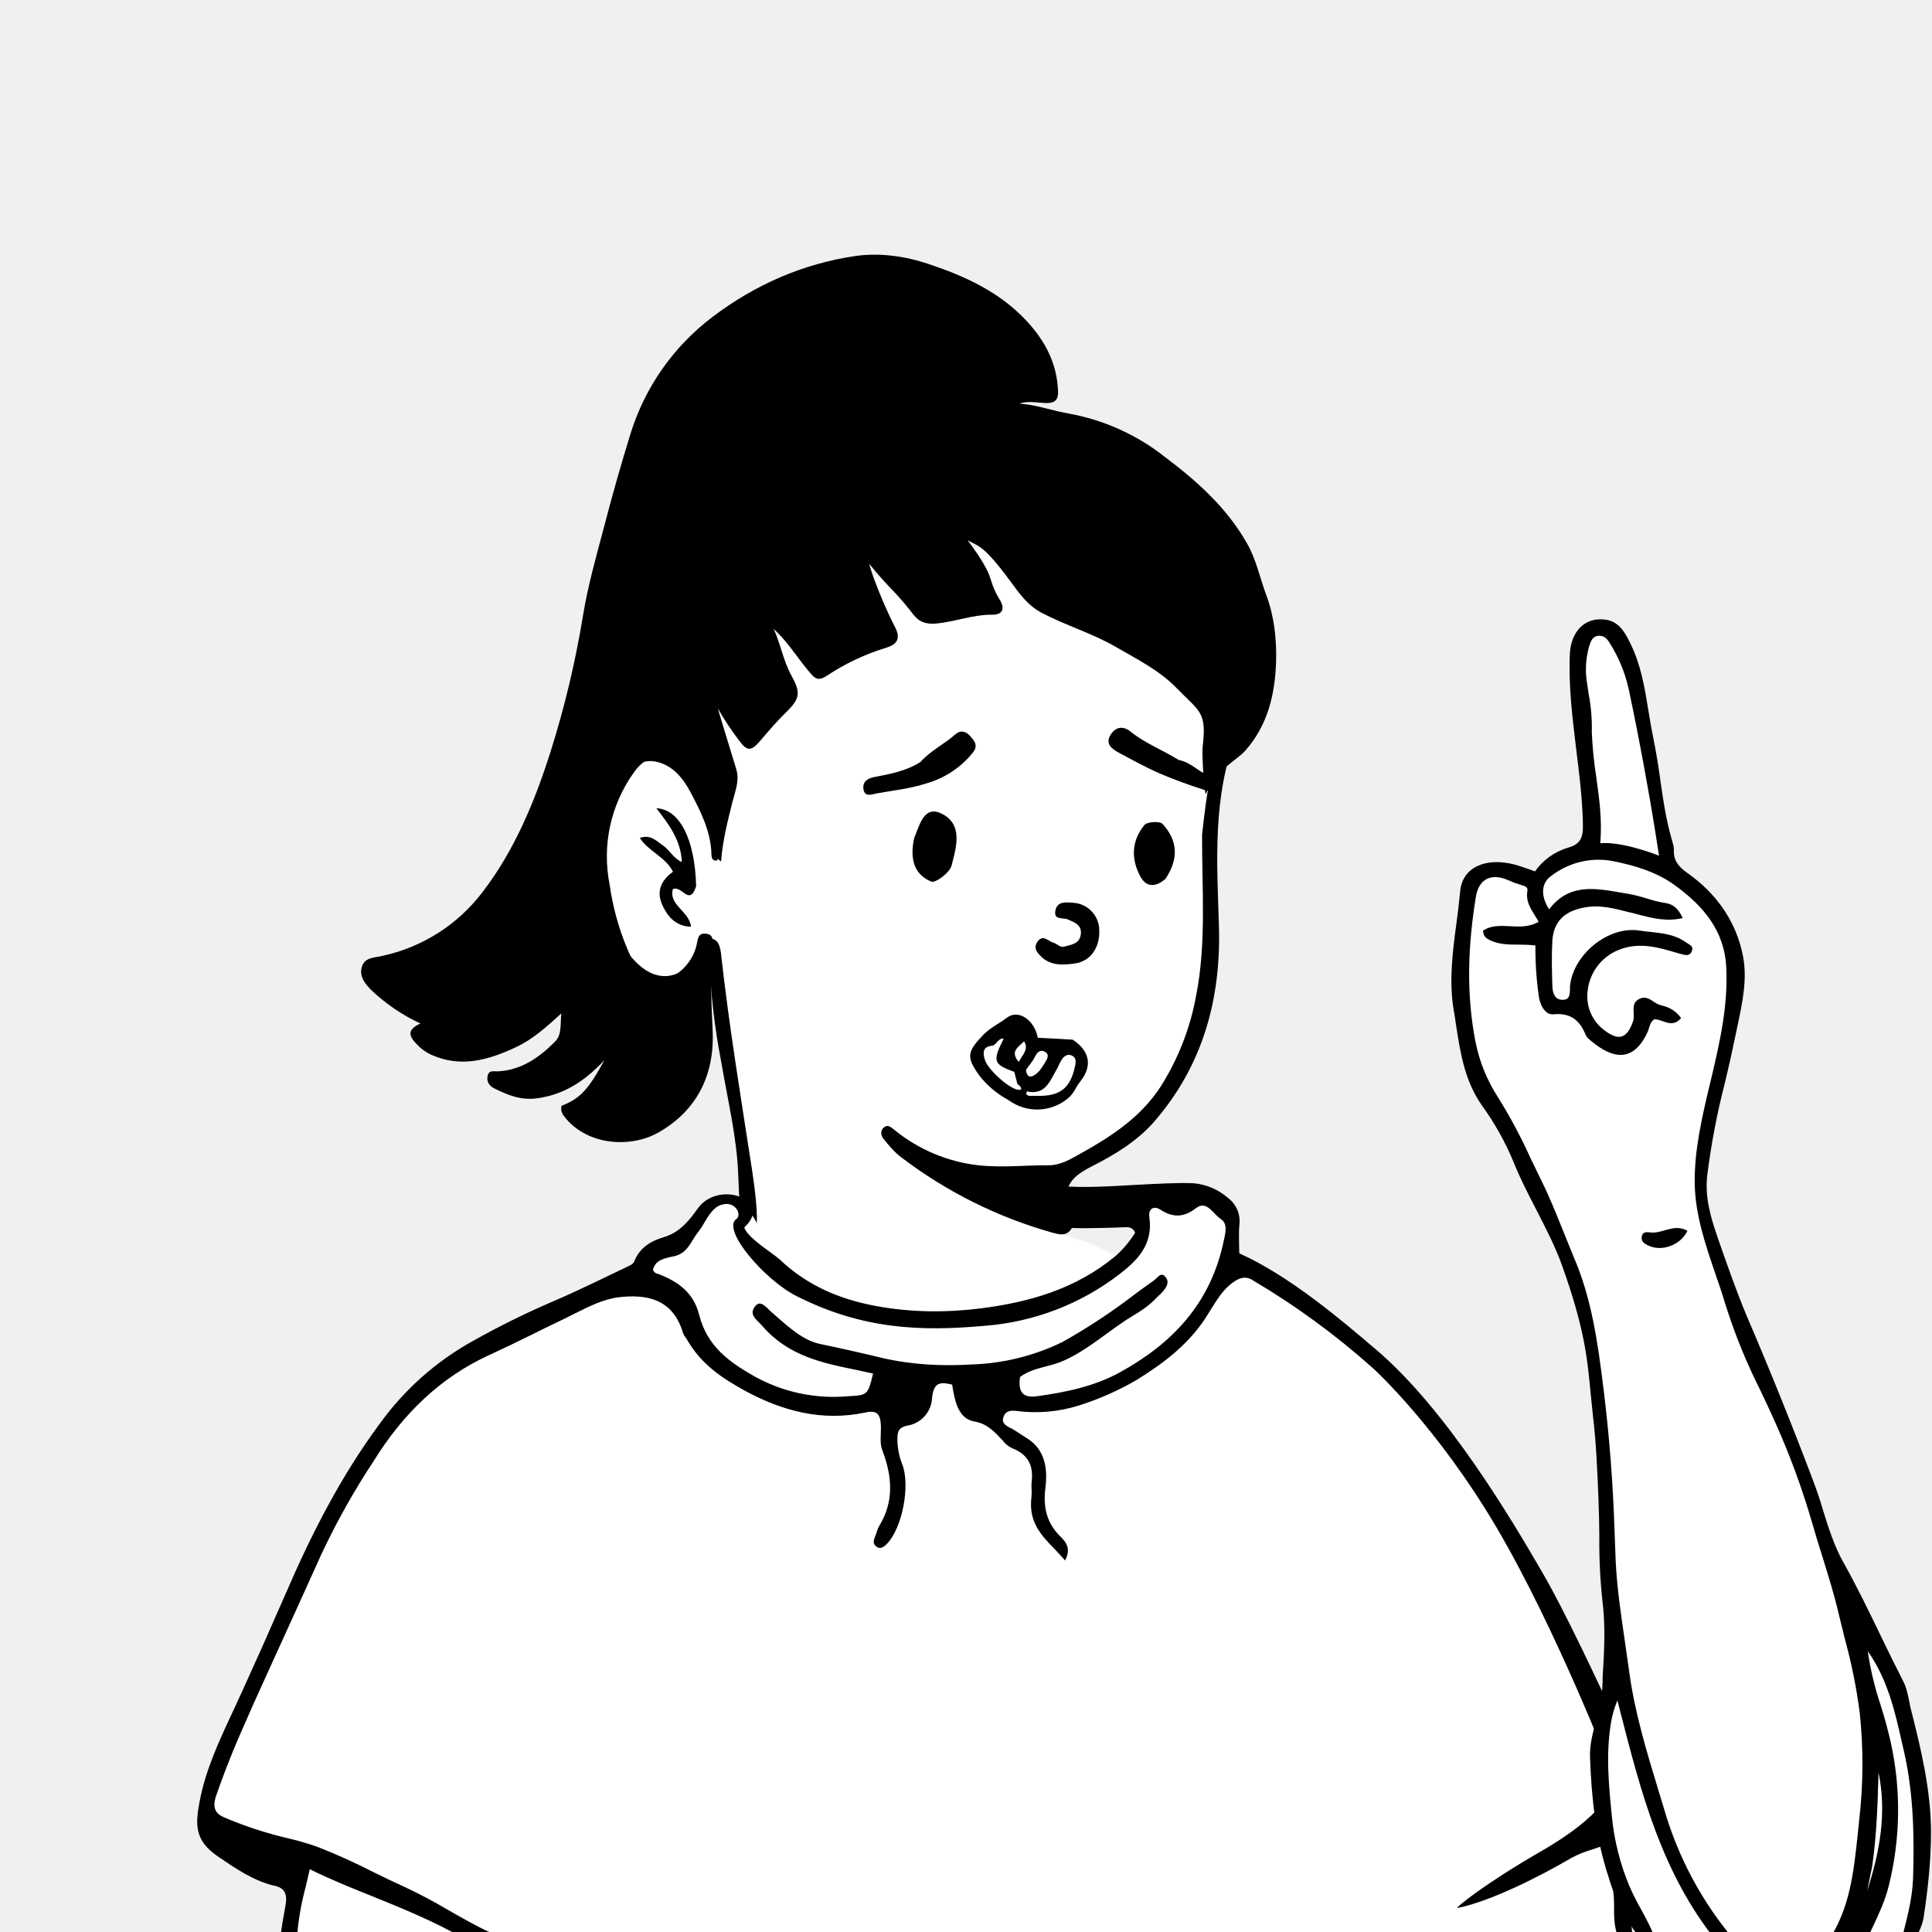
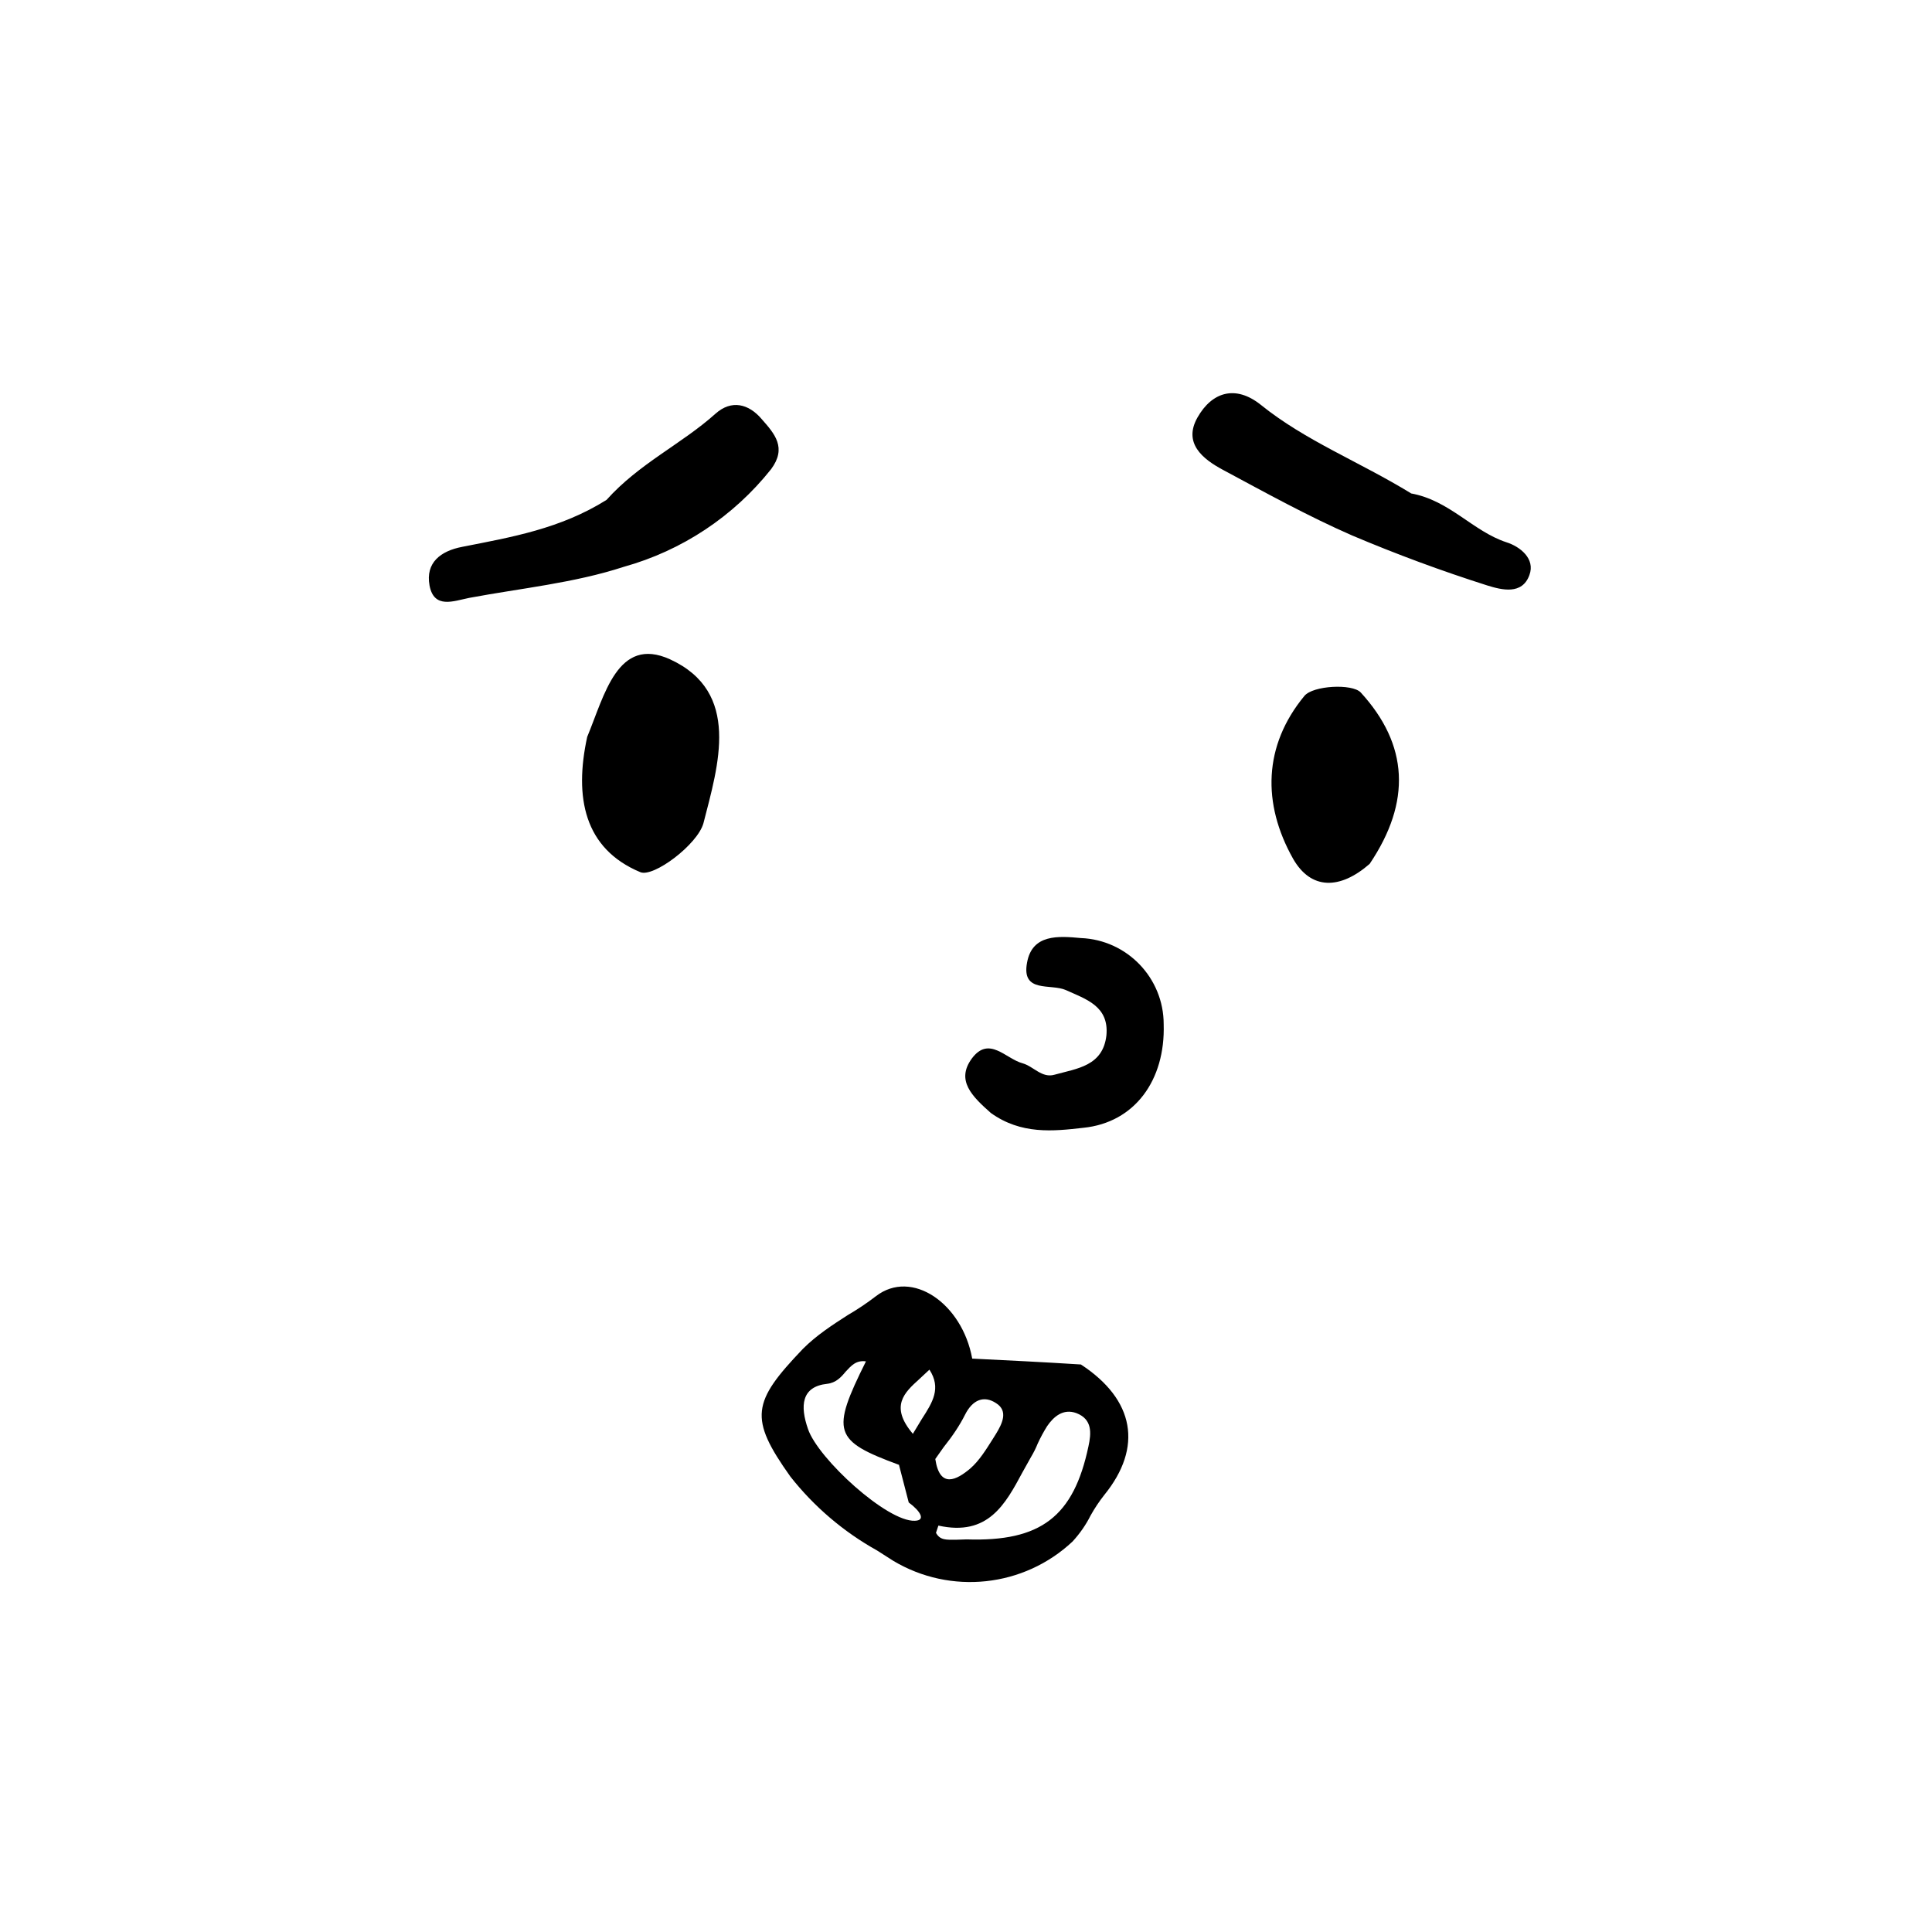
- <svg xmlns="http://www.w3.org/2000/svg" viewBox="0 0 1744 1744" fill="none" shape-rendering="auto" aria-hidden="true">
+ <svg xmlns="http://www.w3.org/2000/svg" viewBox="0 0 560 560" fill="none" shape-rendering="auto" aria-hidden="true">
  <defs>
-     <g id="head-variant01-cb9a3267">
-       <path d="M553 723.7c-99 297-363.7 388.6-503.6 19.8-19.3-50.7 31-69.5 66.2-91.9 24.1-15.3 36.8-28.5 35.3-42.2C144 545 114 365.6 114 365.6l-3-5.8s.7-1.6-2.2 1.2c-3 3-9.9 34.2-37 34.2-24.5 0-49.2-10.9-61-86.3C6.3 281.6 8.7 210 39 197c12.5-5.3 24-7.2 35.2-.8s-13-22 112-126C267.5 2.4 395.8-7.5 447.6 4S551 40.8 574 94.5c27.8 65-25.9 114.3-14 262.5-2.2 53.6.8 171.2-146.6 210.6-28 7.5-19.3 48.4 22.7 58.4 67 21 117 72.3 117 97.9" fill="#ffffff" />
-       <path d="M7.6 228.9c5.2-16.1 23.7-44.7 42.2-42C71.7 185 83.8 198 94 213a140 140 0 0 1 22.4 61.5c.5 3.7 1 7.6-1.2 11.3-4.5.6-4.9-3-5-5.6-.5-20.7-9.7-38.7-18.9-56.1-6.6-12.5-16.2-24.6-31.4-27.6-17.2-3.5-33 12-40.8 32.2-14.5 37.6-12 74.6 1.4 111 5.8 15.9 13.1 32.1 27.8 43.2 14.8 11.3 32.7 9.3 43.6-5.7 2.5-3.4 5.6-6.7 7-10.6 2.1-5.7 5.4-11 11.3-10.3 6.8 1 8 8.3 8.7 14C126.2 436 137 501 147 566c2.6 17.1 5.6 41.7 3.6 52.1-.7 3.7 0 7-4.5 7.8-4.9.7-7-2.1-7.7-6.5-2.3-17-3-23.6-4-49.6-1.2-34.3-9.6-68-15.3-102a604 604 0 0 1-10.9-97c-8.5 12.7-14.8 23.3-26.5 27.2a40.5 40.5 0 0 1-46.1-12.6 128 128 0 0 1-28.8-55.8c-8.4-34-9.9-67.1.9-100.6m572.7-71.5c6.5 4.4 5.7 10 3.7 15.2-21.6 55.7-17.6 113.8-15.8 171.6 2.1 66.4-14.5 126.8-58.7 177.5-15.4 17.6-35.8 29.8-56.5 40.3-21.4 11-25.9 20.1-19.2 43.6 1.3 4.7 4.4 9.6-.2 14.4s-9.8 3.1-15.4 1.7a406 406 0 0 1-137-68.3c-6-4.5-11-10.6-15.8-16.5-2.5-3-3-7.8.5-10.4 3.7-2.9 6.4.1 9.8 2.7A146 146 0 0 0 352 561c21 2.1 41.5-.2 62.3-.1 11.5 0 20.6-5.9 29.5-10.8 27.8-15.5 54.3-32.8 72.2-60.7a230 230 0 0 0 31.6-80.9c9.6-48 5.3-96.6 5.5-146.2 4.2-36.9 8.1-72.7 27.3-104.8M60.6 238.6c21 1 34.7 28 35.8 70.3-6 18.8-12.8-1-21 2.7-4 14.5 15.1 20 16.3 34-14-.6-21.1-9.3-25.9-19.8-5.5-12.2-1-22.2 9.7-29.9-6.7-13.4-21.7-18-30-30.5 10-3.5 15.1 2.9 21 6.8 5.9 4 9 11.3 17 15-.8-19.8-11.7-34-23-48.6" fill="#000000" />
-     </g>
-     <g id="clothes-variant11-cb9a3267">
-       <path d="M1319.6 720.7H110.3l8.6-63.3S41.2 631 33.5 615.7s84.2-214.2 96.8-245.7S227.1 215.8 266 196a3408 3408 0 0 1 147-69.7c4.8-2.1 7.2-3 14.8-16.1 7.7-13 33.6-18.8 43-26.5 4.3-3.5 14.6-31.5 35.3-28a32 32 0 0 1 26.2 19.6s11.8 99.2 188.1 84.8c52.6-4.3 156-39 160.7-77.5 2.2-18.4-11.5-32-11.5-32s53-8.9 77.1 5 14.8 52 14.8 52 83.3 47 110.1 72.8C1117 224 1211 331.6 1252 432.2c23.1 57 77.8 160.3 85.9 173.4s-27 36-27 36z" fill="#ffffff" />
-       <path fill-rule="evenodd" clip-rule="evenodd" d="M979.9 126.4a689 689 0 0 1 108.5 79.4c1.2 1 58 53.1 111.2 143.2 53.5 90.7 103.4 219.4 103.4 219.4 10.1 26.7-34.4 57-63 73.5-50.6 29.1-78.5 51.8-75.3 51.1 30-5.9 75.6-29.2 102.5-45a98 98 0 0 1 18.8-7.7q4.8-1.5 9.7-3.4l2.5 9.4c4 14 7.6 27.5 7.8 42v3.7c0 9 0 18 3.7 27.7 5.2 1 9 1 13.1 0l-.2-2c-2-20.2-4-39.4-6.8-58.5-.9-6.2 0-10.3 5.2-12 5.7-2 10.1-6 14.5-10q3.3-3.4 7-6c9.8-7.2 10.9-16.9 4.5-26.1-8-11.8-13.7-24.9-19.5-38q-3.1-7.5-6.7-15l-8.8-18.9c-23.3-50-50-107-69.5-140.9-28.7-49.7-87.5-149.1-151.5-203.5l-1.8-1.5c-29.2-24.9-76.7-65.3-121.5-85.2l-.2-8.4c-.1-6.1-.3-12 .3-17.7a26 26 0 0 0-10.4-24 54 54 0 0 0-31.2-13.2c-14.7-.6-33.4.5-52.4 1.5-24 1.4-48.5 2.8-67 1-11.3-1.1-12.8 2.2-9.6 15.1-10.5 8.4-10.3 12.6 1 18.9q4.6 2.4 9.6 3.2c10 1.5 35.5.7 49 .3l4.8-.2h1.7c3.8-.3 7.9-.6 10.4 4.8a94 94 0 0 1-17.7 21.1c-36.1 29.9-77.7 41.6-121.2 47.2-31.6 4-63 3.8-94.6-2-32.7-6-62.2-18.1-87.7-42.4-1.3-1.2-4.2-3.3-7.6-5.8-9.1-6.6-22.5-16.3-24-22.9 26.7-24.2-23.2-43.7-42.2-16.8-7.6 10.8-16.3 21.4-30 25.5-10.8 3.2-22 8.7-27.3 22.3-.8 2-3.4 3.3-5.4 4.2l-19.4 9.3c-17.3 8.3-34.6 16.6-52.2 24a752 752 0 0 0-67.8 33.7 257 257 0 0 0-85.2 75.6C157 303 130.4 354.7 107 409q-19.6 45-40 89.8l-2 4.2q-3.5 8-7.2 15.6c-11.7 25.3-23.5 50.6-28.7 78.8-3.8 20.3-4.5 34.6 16.3 48.9 16.6 11.3 32.8 22.5 52 26.8 8.8 2 10.9 7.8 9.5 16.5l-1.6 9.2a275 275 0 0 0-3.3 22h15a243 243 0 0 1 8-47.1l3.6-15.7c19 9.4 38.5 17.3 57.9 25 27 11 54.2 22 80.5 37.2q14.5 1 29-.4l-.4-.7q-1-2.4-2-3c-13.6-6.1-26.6-13.6-39.6-21a460 460 0 0 0-39-20.7q-14.7-6.7-29-13.8a555 555 0 0 0-50-22.6 240 240 0 0 0-27.5-8 350 350 0 0 1-57-18.7c-8-3.3-11.1-8.7-7.4-19.6a764 764 0 0 1 20.3-52.4q13.2-30.4 27-60.5l23.5-51.6 24.3-53.7a670 670 0 0 1 47-83.8c26.6-43 60.7-75.8 104.2-95.7q19.9-9.2 39.6-19 13.8-6.9 27.7-13.5l10-5c13.2-6.6 26.4-13.3 40.8-14.9 22.7-2.4 47.6.5 57 32.2a19 19 0 0 0 2.9 5l1.5 2.4c12.6 21.4 31.1 33.6 51 44.6 34.8 19 70.6 28.1 109 20 10.5-2.3 14 .8 14.3 12.7l-.1 6.3c-.2 5.1-.5 10.2 1.4 15.1 8.8 23.2 10.8 45.9-2.7 68q-1.4 2.3-2.2 5.2l-1 2.9-.4 1c-1.3 3.2-2.7 6.7.4 9.4 3.7 3.3 7 1 10-2.1 13.8-14 21.4-52.7 13.8-71.9a63 63 0 0 1-4.3-21c-.3-7.7.6-12.2 9-13.8a26.5 26.5 0 0 0 22.2-24c1.2-15.9 8-15.5 18.2-13 2.3 14.7 5.4 30.8 20.2 33.3 11.5 2 18.1 9.3 25.3 17l1.5 1.8q3.2 3.5 7.4 5.4c12.7 5 19.3 14 17.4 29.9q-.4 3.4-.1 7 .2 3.5-.1 7c-2.9 22.5 8.8 34.6 21 47.1q4.7 4.9 9.3 10.2c5.7-10.4.9-16.7-4-21.4-12.3-12-16-26.1-13.7-44.3 2.3-18-.8-35-17-44.8q-3-1.8-5.7-3.7-4-2.7-8-5l-1.2-.5c-3.6-2-7.5-4-6.2-9 1.4-5.8 5.7-7 11.7-6.3a130 130 0 0 0 57-5 257 257 0 0 0 52.2-23.2c23.3-14.6 44.6-30.3 61-54.5l5.5-8.8c5.5-8.8 11-17.8 19.2-23.9 6-4.4 11.3-6.9 18.7-2.6m-527-20.6 2-.5c11-1.6 15-7.8 19.4-15.1q2.5-4.3 6-8.7 2.2-3 4.5-7c3.8-6.5 8.2-13.8 15-16 13-4.5 19.2 9.1 14 12.6-14 9.3 25.4 55.2 54.3 69.7 59.4 30 111.8 32 169.7 26.8a228 228 0 0 0 122-46.8c15-11.7 30.4-25.8 26.7-51.5-1.1-8 4.6-10 9.7-6.7 11.3 7.4 21.2 7.5 32.4-1.2 7-5.4 11.8-.4 16.6 4.5q2.8 3.2 5.7 5.2c6 3.8 4.6 11 3.3 17.4l-.3 1.2c-11.9 59.2-48.6 94.9-94 119.9-23 12.7-49 18-74.9 21.6-11.5 1.6-17.4-2.7-15.2-17.4 7-5.3 15.2-7.4 23.5-9.6 5.5-1.4 11-2.9 16.3-5.3 13.8-6.2 26-15.2 38.3-24.1q6.5-4.8 13.2-9.4 4.7-3.4 9.7-6.3c7.2-4.4 14.5-8.9 20.6-15.2l3-3q2.5-2.1 4.6-4.6c2.9-3.5 5.8-7.9 2.4-12.4-3.2-4.3-5.7-2-8.1.4l-2.2 2q-8.5 6-17 12.3a544 544 0 0 1-66 43.6 201 201 0 0 1-82.2 20.3c-27 1.6-53.9.3-81-6q-27.3-6.6-55.1-12.4c-14.9-3-27-13.7-38.8-24l-5.7-5q-1.4-1.1-2.6-2.5c-4-3.8-8.2-8-12.4-2.2-4.5 6-.2 10.3 4 14.3l2.8 3c23.6 27.3 54.5 33.5 85.3 39.8l14.7 3.2C632.5 230 631.9 230 616 231h-.7a147 147 0 0 1-86.4-18.5c-21.2-12.2-41.5-26.2-48.7-54.7-5.2-20.7-19.3-30-35.8-36.7l-1.4-.4c-1.7-.5-3.4-1-4.6-3.8 2.1-8 8.3-9.6 14.5-11.2" fill="#000000" />
-     </g>
-     <g id="hair-variant47-cb9a3267">
-       <path d="M398.6 472.4c3.2 10.4-1 20-3.5 29.9-4.2 17-8.7 34-10.2 53.5-7-4.8-6-10.2-7-14.8-5.3-25.5-12.6-50-31.3-69.2-14-14.2-28.6-13.3-40.4 3.6a130 130 0 0 0-21.9 101.2 235 235 0 0 0 15.6 57.2c5.3 11.6 9.4 26.3 25.1 28.7s33.5-12.5 37.8-31.3c1.2-5 1-11 8.2-10.3 8.4.8 6 7.7 5.7 12.8-1.5 25-.6 50 .6 75 1.8 40.9-15.1 72.6-49.3 91.9-25 14-63.2 11.3-83.3-13-3-3.5-4.9-6.7-3.8-11.3 16.5-6.4 24-14.2 38.7-41.2-18.5 19.8-37.6 31.5-61.4 34.5-14 1.8-26-3-38-9-4-2-7.3-5.7-6-11.4 1.2-5.5 5.6-3.8 9-4 21.1-1 37.3-12.2 51.8-26.8 6.3-6.4 4.6-14.6 5.7-25.5-14 12.8-26.1 23.5-40.6 30.3-24.9 11.8-50.3 19.2-77.3 6.8a42 42 0 0 1-13-9.7c-8-8.4-7-13.3 3.7-18.3a166 166 0 0 1-44.2-30c-5.6-5.7-11.2-12.2-8.7-21 2.6-8.8 11-8.2 18.3-10a154 154 0 0 0 90.5-57.4c29.2-38 47.3-82 61.6-127A879 879 0 0 0 260.4 333c4.4-26.7 11.9-52.9 18.8-79q11-42.5 23.9-84.2a210 210 0 0 1 74.2-105.7c38.2-29 81.7-48 128.8-54.9 21.8-3.1 44.7 0 66.1 7.2 32.7 10.9 63.8 25 88.3 51.2 16.8 18 27.8 38.5 28.6 64.1.3 9.4-5.3 10.5-12 10.2-7.6-.4-15.2-2-22.9.5 15.3 1.1 29.6 6.4 44.5 9a196 196 0 0 1 86.2 38.7c29 21.8 56 45.6 74.6 78.2 8.6 15 11.8 31.6 17.7 47.4 7.1 19 9.3 39.7 8.7 60-1 29.2-7.4 56.7-27.5 79.7-8.4 9.6-27.7 18-35.6 39-1.6 4.3-4-35-3.2-42.1 3.9-32-2.7-31.6-23.6-53.2-15.6-16-35.3-25.7-54.3-36.8-22-12.8-46.2-19.7-68.4-31.6-11.7-6.4-19.3-17-26.8-27.3-25.5-34.7-30-32.3-39-37.6 27.2 36.7 16.3 32.7 29 53.7 4.9 8 2.5 13.6-6.7 13.5-17.5-.2-34 6.5-51.2 8-8.7.6-14.7-1.1-20.3-8.4-16.6-21.6-22.3-23.8-39.3-45.2-1.8-2.2 9 29.7 22.8 56.5 5.2 10 2.8 15.6-7.8 18.9q-28.6 8.7-53.8 25.4c-6 4-9.5 3.5-13.6-1.2-12-13.5-20.6-28.8-34.3-41.3 6.3 13.4 8.8 29 16 42 8.7 15.7 8 21-4.9 33.6-8.4 8.1-16 17.2-23.6 26-7.8 9-11.4 9-18.4-.4Q390.8 433 382 417.6c-.2-.3 11.2 37.3 16.6 54.7" fill="#000000" />
-     </g>
    <g id="mouth-variant16-cb9a3267">
      <path fill-rule="evenodd" clip-rule="evenodd" d="m124.6 95.7 2.8 10.8c3.4 2.5 5 5.2 1.8 5.3-8 .4-28.1-18-31-26.6-2.3-6.6-2-12.3 5.6-13.1 2.5-.3 4-1.9 5.3-3.5 1.6-1.7 3-3.4 5.9-3-10.2 20.5-9.4 23 9.6 30m54.9-5.4c-4.2 20.3-13.8 27.6-35.3 27h-3c-2.8 0-4.7.2-6-2l.8-2c14.3 3.1 19.4-6.3 24.4-15.6l2.5-4.4 2-3.9q1-2.6 2.6-5c2-2.8 4.7-5.2 8.5-3.8 4.6 1.8 4.3 6 3.5 9.7M135 94c1.3 8.7 6.2 6.1 10.2 2.7 2.6-2.3 4.5-5.4 6.4-8.4l1-1.6c1.7-2.8 3.7-6.6 0-8.9-3.5-2.3-6.8-1-9 3.4q-2.2 4.4-6.2 9.4zm-4.7-23.1 3-2.8c3.5 5.4.9 9.5-2.2 14.3q-1.5 2-2.6 4.3c-6.8-8-2.4-12 1.8-15.8" fill="#ffffff" />
      <path fill-rule="evenodd" clip-rule="evenodd" d="M177.3 66.5c15.6 10.2 18 24 6.8 37.8a45 45 0 0 0-4 6q-2 4-5.2 7.5a43.4 43.4 0 0 1-52 5.6l-4.7-3A84 84 0 0 1 93.1 99C81 82 82 77.4 96.7 62c4-4 8.5-6.9 13-9.8q4.3-2.5 8.2-5.5c10.4-8 25 2.1 27.9 18.1 10.2.5 20.4 1 31.5 1.7m-33.1 50.7c21.5.7 31-6.6 35.3-27 .8-3.7 1.2-7.8-3.5-9.6-3.8-1.4-6.6 1-8.5 3.8q-1.5 2.4-2.7 5-.8 2-2 4l-2.4 4.3c-5 9.3-10 18.7-24.4 15.5l-.7 2.1c1.2 2.2 3 2 5.8 2zm-19.6-21.5 2.8 10.8c3.4 2.5 5 5.2 1.8 5.3-8 .4-28.1-18-31-26.6-2.3-6.6-2-12.3 5.6-13.1 2.5-.3 4-1.9 5.3-3.5 1.6-1.7 3-3.4 5.9-3-10.2 20.5-9.4 23 9.6 30m10.5-1.7c1.3 8.7 6.2 6.1 10.2 2.7 2.6-2.3 4.5-5.4 6.4-8.4l1-1.6c1.7-2.8 3.7-6.6 0-8.9-3.5-2.3-6.8-1-9 3.4q-2.2 4.4-6.2 9.4zm-4.7-23.1 3-2.8c3.5 5.4.9 9.5-2.2 14.3l-2.6 4.3c-6.8-8-2.4-12 1.8-15.8" fill="#000000" />
    </g>
    <g id="nose-variant17-cb9a3267">
      <path d="M41.2 196.6c-5.4-4.8-10.2-9.4-5.5-15.8 5-6.7 9.8.1 14.7 1.4 3.2.9 5.6 4.4 9.3 3.3 6.5-1.8 14-2.5 15-11.4.8-8.5-6-10.5-11.7-13.1-4.4-2-13 1-11.3-8 1.5-8.3 9.1-7.7 15.6-7.1a25 25 0 0 1 24 25c.5 16.2-8.4 28.5-23.3 30-8.7 1-18 2-26.8-4.3" fill="#000000" />
    </g>
    <g id="eyes-variant05-cb9a3267">
      <path d="M20 24c5-12 8.8-29.4 24-22.5C64.7 11 58 32.2 53.7 49 52 55.2 39.2 64.8 35.4 63.2 19.1 56.4 16.2 41.5 20 24m226.8 36.8c-8.6 7.5-17 7.6-22.2-1.5-9-16-8.6-32.8 3.3-47.2 2.5-3 13.8-3.6 16.3-1q20.8 22.7 2.6 49.7" fill="#000000" />
    </g>
    <g id="eyebrows-variant13-cb9a3267">
      <path d="M55.8 30.9c9.5-10.6 21.8-16.2 31.6-25C92 1.8 97 3 100.8 7.5c3.8 4.3 7.3 8.3 2.7 14.5a83 83 0 0 1-42.7 28.3C46.4 55 31 56.5 16 59.3c-4.5.9-10.2 3.3-11.5-3.6-1.2-6.6 3.2-10 9.5-11.2 14.2-2.8 28.4-5.2 41.8-13.6M288.9 29c11.3 2 18 11 27.8 14.2 3.8 1.2 8.4 4.7 6.6 9.5-2.1 5.8-8 4.3-12.2 3a450 450 0 0 1-39.2-14.5c-12.8-5.6-25.1-12.4-37.4-19-6-3.2-11.6-7.8-7.4-15.2s11-9.5 18.3-3.7C258.4 13.8 274 19.8 289 29" fill="#000000" />
    </g>
-     <g id="gesture-pointLongArm-cb9a3267">
-       <path d="m1722 1194-240.1 4.3s-20.1-26.7-36.5-144.5c-4-28.4 12.9-82.2 10-162.5-4.2-124-27.7-283.6-31.8-294.3a1232 1232 0 0 0-75-150.5C1320 401 1310 322 1323.2 257c1.3-6.6 6-25.5 21.5-29.9 16-4.5 31.5 11.7 39.4 9 8-2.6 23.3-18.4 34.6-22.9s23.1-6 19.2-35.7c-1.8-13.7-34-163.7 1.5-168.4 31.5-4.2 40.8 78.1 48.5 108.6 10.8 43.5 13.5 95.5 18 103s35 26.3 48.1 50.8 13.2 54.2 9 81.9c-6.7 43.7-41.9 134.8-19.4 205.1 13.8 43.4 120.8 304.8 142 357.7 20.5 51.7 51.8 143.4 51.8 173.3 0 58.4-15.4 104.5-15.4 104.5" fill="#ffffff" />
-       <path fill-rule="evenodd" clip-rule="evenodd" d="M1649.7 1194c20.2-29.5 23.7-63.5 27.3-97.7l1.4-13.5q5.4-47.7.4-95.4a493 493 0 0 0-13.6-67.5l-5.4-22c-4-17.3-9.3-34.2-14.5-51q-4.9-15.3-9.3-30.6a693 693 0 0 0-33.2-90.6q-6.7-15-13.9-30a509 509 0 0 1-30.6-74.8q-4.6-15.3-10-30.5c-9-26.4-18-52.8-18.5-81-.4-30.1 6.5-59.4 13.4-88.6l.8-3.2c8-33.8 16-67.6 14.3-102.9-1.5-33.8-21-56.1-46.3-74.5-16.7-12.2-36.6-18-56.5-22a70 70 0 0 0-55.4 13.6c-9.1 6.5-9.4 18.2-1.7 30 17.7-23.3 41.1-19.2 63.9-15.2l7.7 1.3a129 129 0 0 1 16 4c5.7 1.7 11.4 3.4 17.2 4.2 7.8 1.2 11.8 5.4 15.8 13.6-14.5 3.5-27.4.1-40-3.1l-5.2-1.4-4.3-1c-13-3.4-25.6-6.6-39.5-4-17.3 3.3-27.5 12.2-28.7 29.9-.8 13.6-.4 27.3 0 40.9.2 6 2 12.9 9.7 12.5 6-.2 6-4.8 6.2-9.2v-2.7c2.4-28.6 34.4-55 62.6-50.6q4.8.7 9.8 1.2c11 1.2 22.1 2.3 31.8 9.1l2 1.3c2.7 1.6 5.4 3.2 3.8 7-2 4.9-6 3.7-10.3 2.4l-.6-.1-2.4-.7c-16.2-4.8-32.4-9.6-49.8-3.8a45 45 0 0 0-31 38.5 38 38 0 0 0 14.9 34.9c13.3 10.3 20.7 7.7 26.2-8 .8-2.3.6-5 .5-7.7-.3-5.1-.5-10.2 6-12.8 4.8-1.9 8.5.5 12.2 3a21 21 0 0 0 7.7 3.5 28 28 0 0 1 16.9 11.2c-5.7 6.7-11.2 4.7-16.7 2.8a27 27 0 0 0-7.3-1.8c-3 1.8-4 4.9-5 8q-.4 1.8-1.3 3.7c-13 28.2-32 23.8-50.7 8.1h-.1c-2-1.7-4-3.4-5-5.6-5.4-13.2-13.5-20.1-29.4-18.6-7 .6-12-8.2-13-16.7a308 308 0 0 1-3-45.4c-5-.7-10-.7-15-.8-9.6 0-19.2 0-27.9-5-2.1-1.2-4-3.1-4.4-7.6 7.4-4.9 15.9-4.5 24.5-4s17.6.8 25.7-4q-1.6-3-3.4-5.7c-4.2-6.8-8.4-13.5-6.7-22.2.7-3.5-2.7-4.6-5.9-5.4q-6-1.8-12-4.5c-14.7-6.3-26-.9-28.6 15-7.2 44-9 88.1-.2 132q5.4 26.4 20 49a465 465 0 0 1 29.6 55.4l9.7 20c7.2 14.5 13.2 29.5 19.2 44.4l10 24.6c16.2 37.5 21.7 77.4 26.7 117.5a1415 1415 0 0 1 10.2 131.4l1 26.3c1.2 23.8 4.7 47.2 8.1 70.6l4 28c5 37.4 16 73.3 26.9 109.1l4.5 14.8a321 321 0 0 0 64.3 119.8q-8.4 1.2-16.9 0c-49.5-61.6-68-134.2-86.4-205.5l-3-11.9-.3 1-.2.5a90 90 0 0 0-5.1 17.7c-5 29-2.2 57.7.7 86.4a217 217 0 0 0 15.8 62.3q4.7 10.7 10.4 20.7c5.2 9.5 10.4 19 13.6 29.6h-11.7a161 161 0 0 1-31-58.1c-11.8-35.5-15.6-72-16.9-108.8-.4-11.2 2.5-22 5.4-32.6a130 130 0 0 0 6-39.9c1.4-22.8 2.7-45.4-.2-68.5a499 499 0 0 1-2.8-58.8q-.1-15.3-.7-30.6v-1.1c-1-23.9-2-51.4-5-76l-2.2-21.5c-3.1-32.4-5.6-58-25.5-114.1-6.3-17.7-15-34.4-23.5-51-7.3-14.1-14.6-28.2-20.5-43a252 252 0 0 0-28.5-51c-15.9-22.6-19.7-48.4-23.7-74.3q-.8-6.4-2-12.7c-4.2-26.2-.8-51.9 2.6-77.5q2-14.6 3.4-29.1c2-21.4 22.8-30.8 49.1-24q6.2 1.8 12.4 4l6 2.2a56 56 0 0 1 29.5-21.3c14.3-3.8 14-12.7 13.7-24v-1c-.7-21.5-3.3-42.8-6-64.1-3.4-28.5-7-57-5.7-85.9 1-20.4 13.6-33.3 31.6-31 13.1 1.5 18.4 12.1 23.1 21.7 9.5 19.2 12.9 40.1 16.3 61q2 12.8 4.5 25.2 3.7 18.4 6.2 37.2c2.6 18.2 5.3 36.4 10.5 54.1q0 .6.3 1c.7 2.6 1.5 5.2 1.4 7.7-.5 9.7 4.4 15.3 12 20.7 26.4 18.5 44.4 44 50.4 75.3 4 20.7-.5 41.7-4.9 62.5l-1.9 9q-4.3 21-9.3 41.8A661 661 0 0 0 1541 503c-1.9 18.9 3.1 36.6 9 53.5l1.4 4.2c8.2 23.4 16.3 46.8 26 69.7q31.5 73.5 59.7 148.3 4.8 12.6 8.6 25.8c5 16 10.1 32.2 18.3 46.8 11.8 21 22.3 42.7 32.8 64.4q10.4 21.7 21.3 43.1c2.7 5.2 3.8 10.8 5 16.3l1.4 7c9.4 37 18.5 74.2 18.6 112.7 0 25.4-2.7 50.8-6.5 76-1 7.4-4.2 13.8-7.8 21l-.7 1.3q-5.9 1.4-11.8 0l1.6-6.5c4.3-16.8 8.4-33.1 9-50.1 1.2-38.3.4-76.6-8.1-114.1l-1.6-6.9c-6.5-29.1-13.1-58.4-31.2-84a280 280 0 0 0 11.6 48.6q5.1 16.1 8.9 32.5a283 283 0 0 1-1.6 131c-3.3 13.3-9 25.4-14.7 37.5l-6 12.9zm-205.2-991.8c1.9-20.7-.9-40.5-3.6-60a357 357 0 0 1-4-40.3 160 160 0 0 0-2.8-34.2l-1.3-8.8a76 76 0 0 1 2-35.4c1.4-4 2.9-8.3 8.3-8.6 5-.2 7.7 2.8 10 6.6q12 19 17 41c9.5 44.4 19.3 99 23.4 124.9l4.1 26s-33.1-13.2-53.1-11.2m241 945.6 4.5-22c4.1-29 4.9-56 5.7-83.5v-1.5c7.7 37 1 72.2-10.2 107" fill="#000000" />
-       <path d="M1523.3 552c-6.5 13.4-23.7 19.2-35.7 13.2-3.3-1.6-6-3.4-5.7-7.4.5-4.9 4.3-4.8 7.6-4.3 11.2 1.5 21.7-8.5 33.8-1.4" fill="#000000" />
-     </g>
    <clipPath id="clip-cb9a3267">
-       <rect width="1744" height="1744" rx="0" ry="0" />
+       <rect width="560" height="560" rx="0" ry="0" />
    </clipPath>
  </defs>
  <g clip-path="url(#clip-cb9a3267)">
-     <use transform="translate(532 491)" href="#head-variant01-cb9a3267" />
-     <use transform="translate(151 1029.3)" href="#clothes-variant11-cb9a3267" />
-     <use transform="translate(266 221.9)" href="#hair-variant47-cb9a3267" />
-     <use transform="translate(791 872)" href="#mouth-variant16-cb9a3267" />
-     <use transform="translate(901 669)" href="#nose-variant17-cb9a3267" />
-     <use transform="translate(805.2 732.6)" href="#eyes-variant05-cb9a3267" />
-     <use transform="translate(775 657)" href="#eyebrows-variant13-cb9a3267" />
-     <use transform="translate(0 559)" href="#gesture-pointLongArm-cb9a3267" />
+     <rect width="560" height="560" fill="#ffffff" />
+     <use transform="translate(136 329)" href="#mouth-variant16-cb9a3267" />
+     <use transform="translate(246 126)" href="#nose-variant17-cb9a3267" />
+     <use transform="translate(150.2 189.6)" href="#eyes-variant05-cb9a3267" />
+     <use transform="translate(120 114)" href="#eyebrows-variant13-cb9a3267" />
  </g>
</svg>
